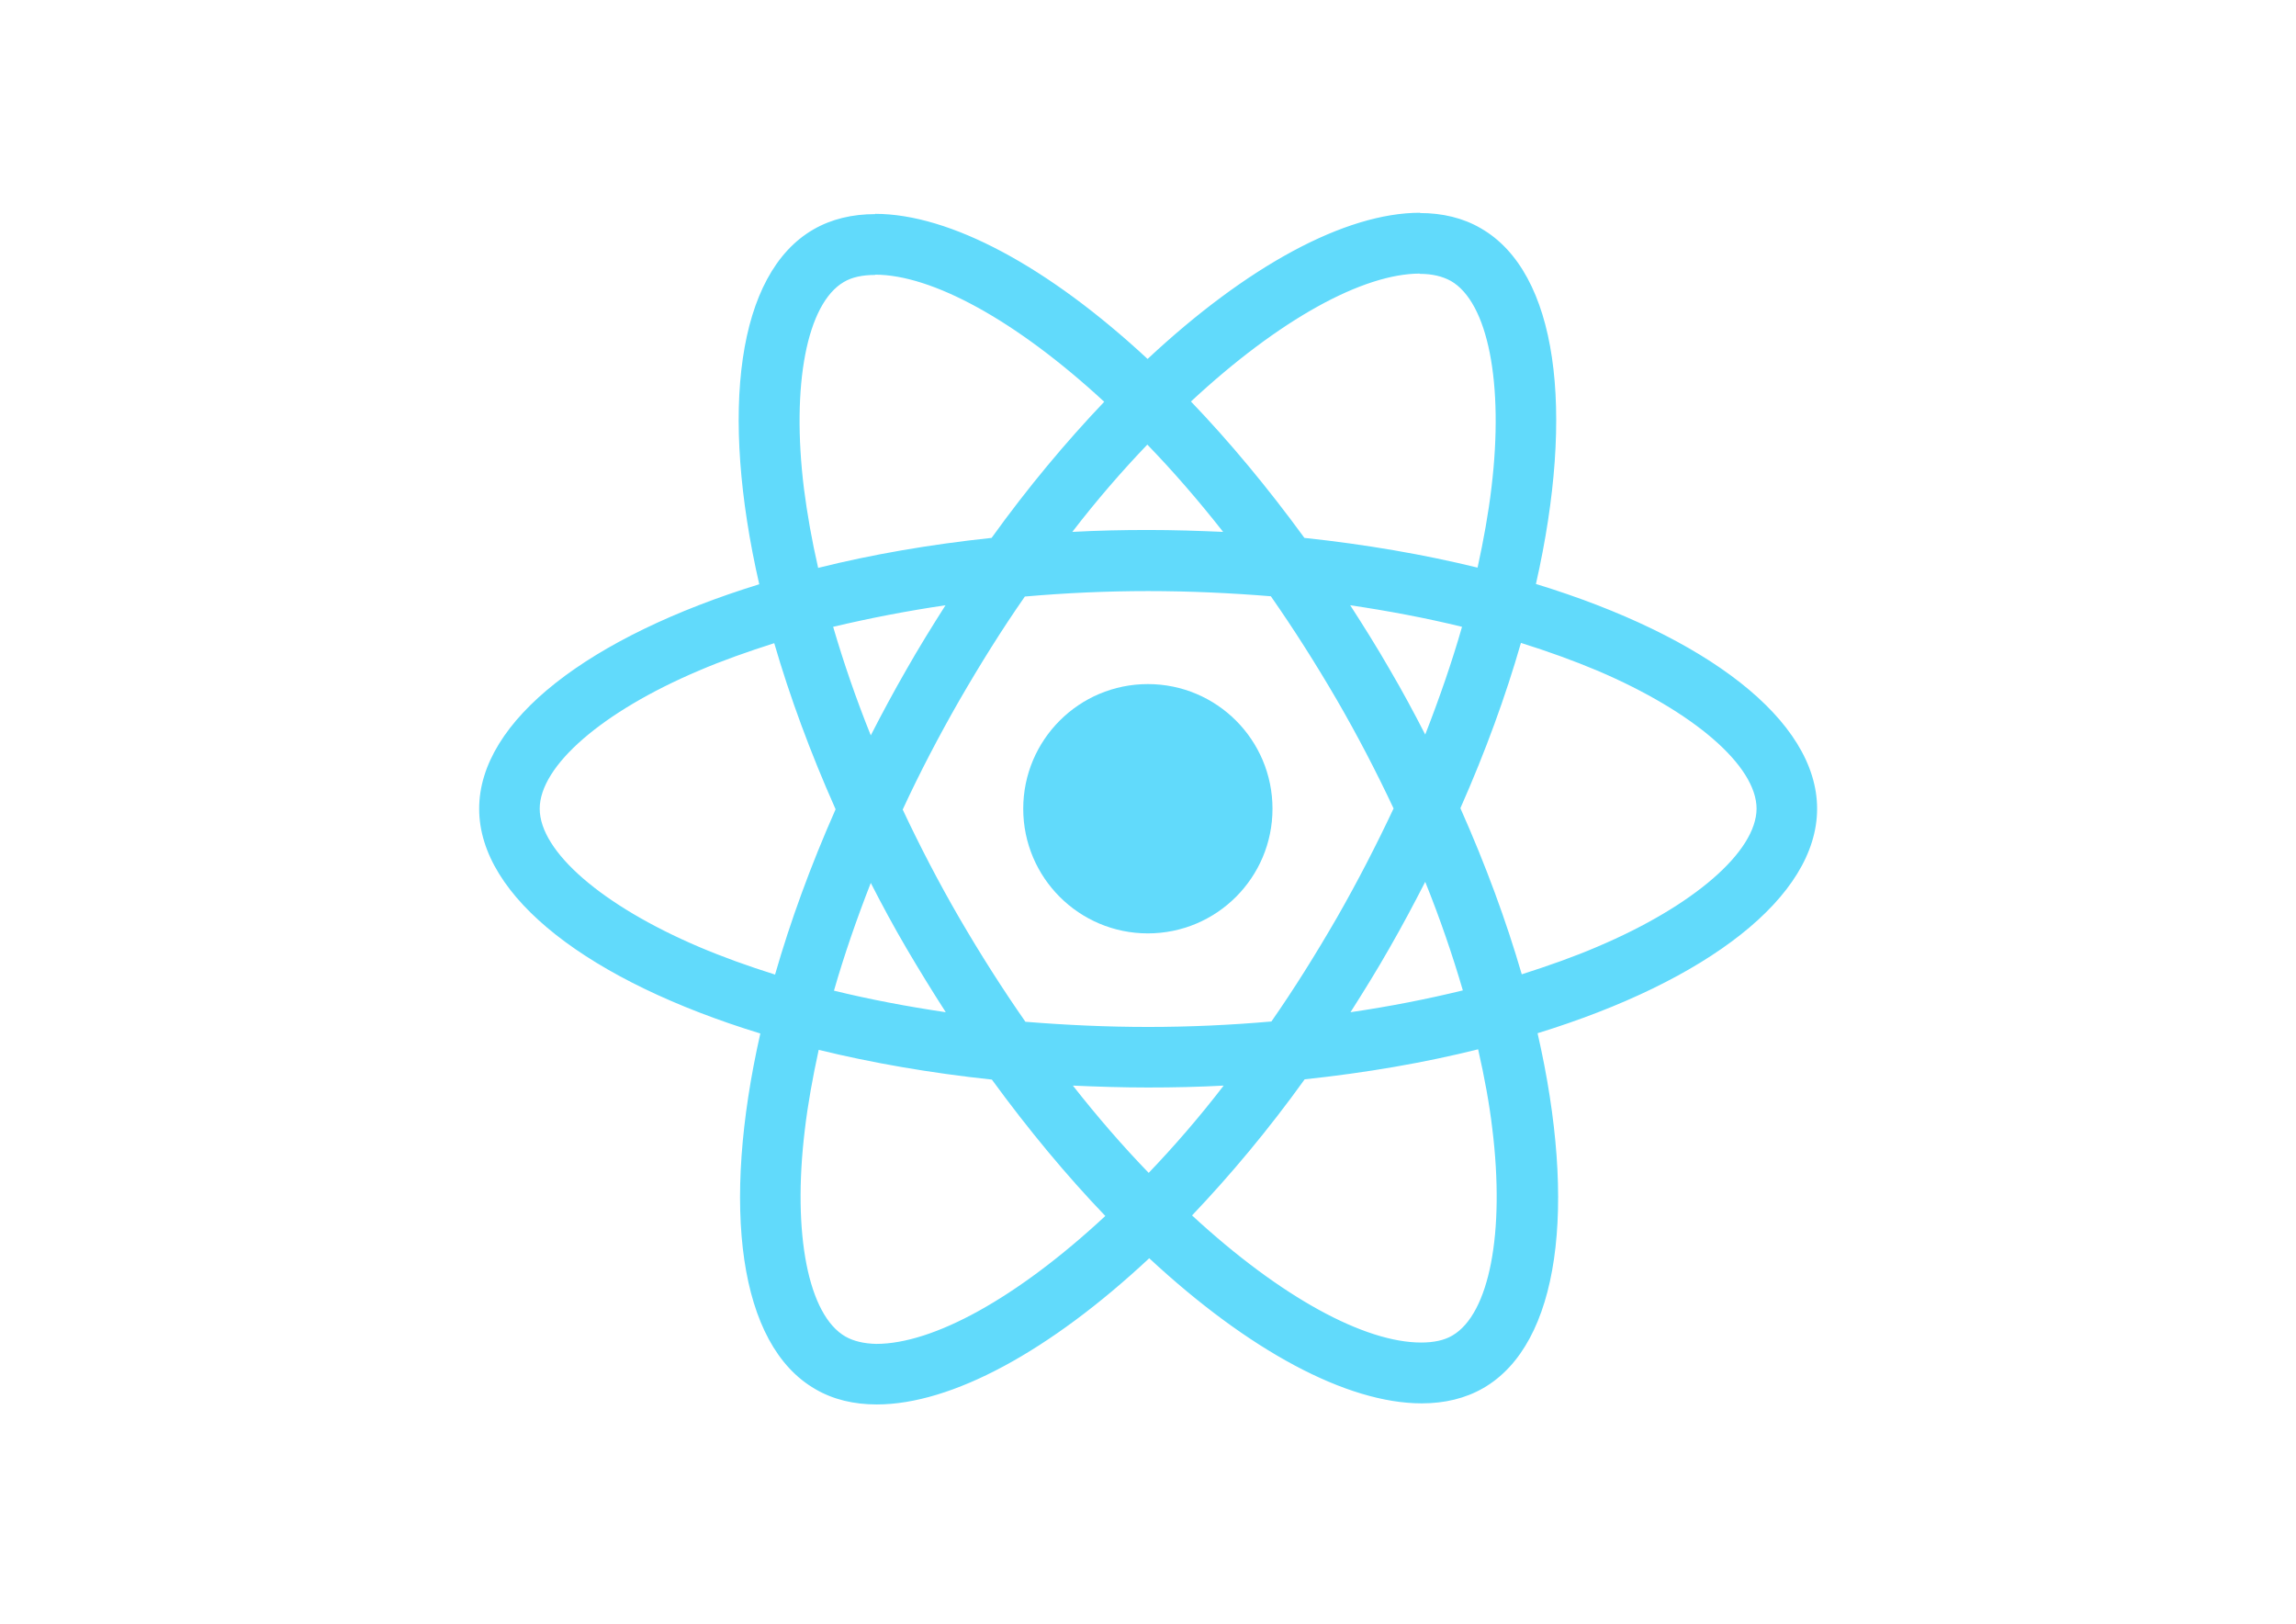
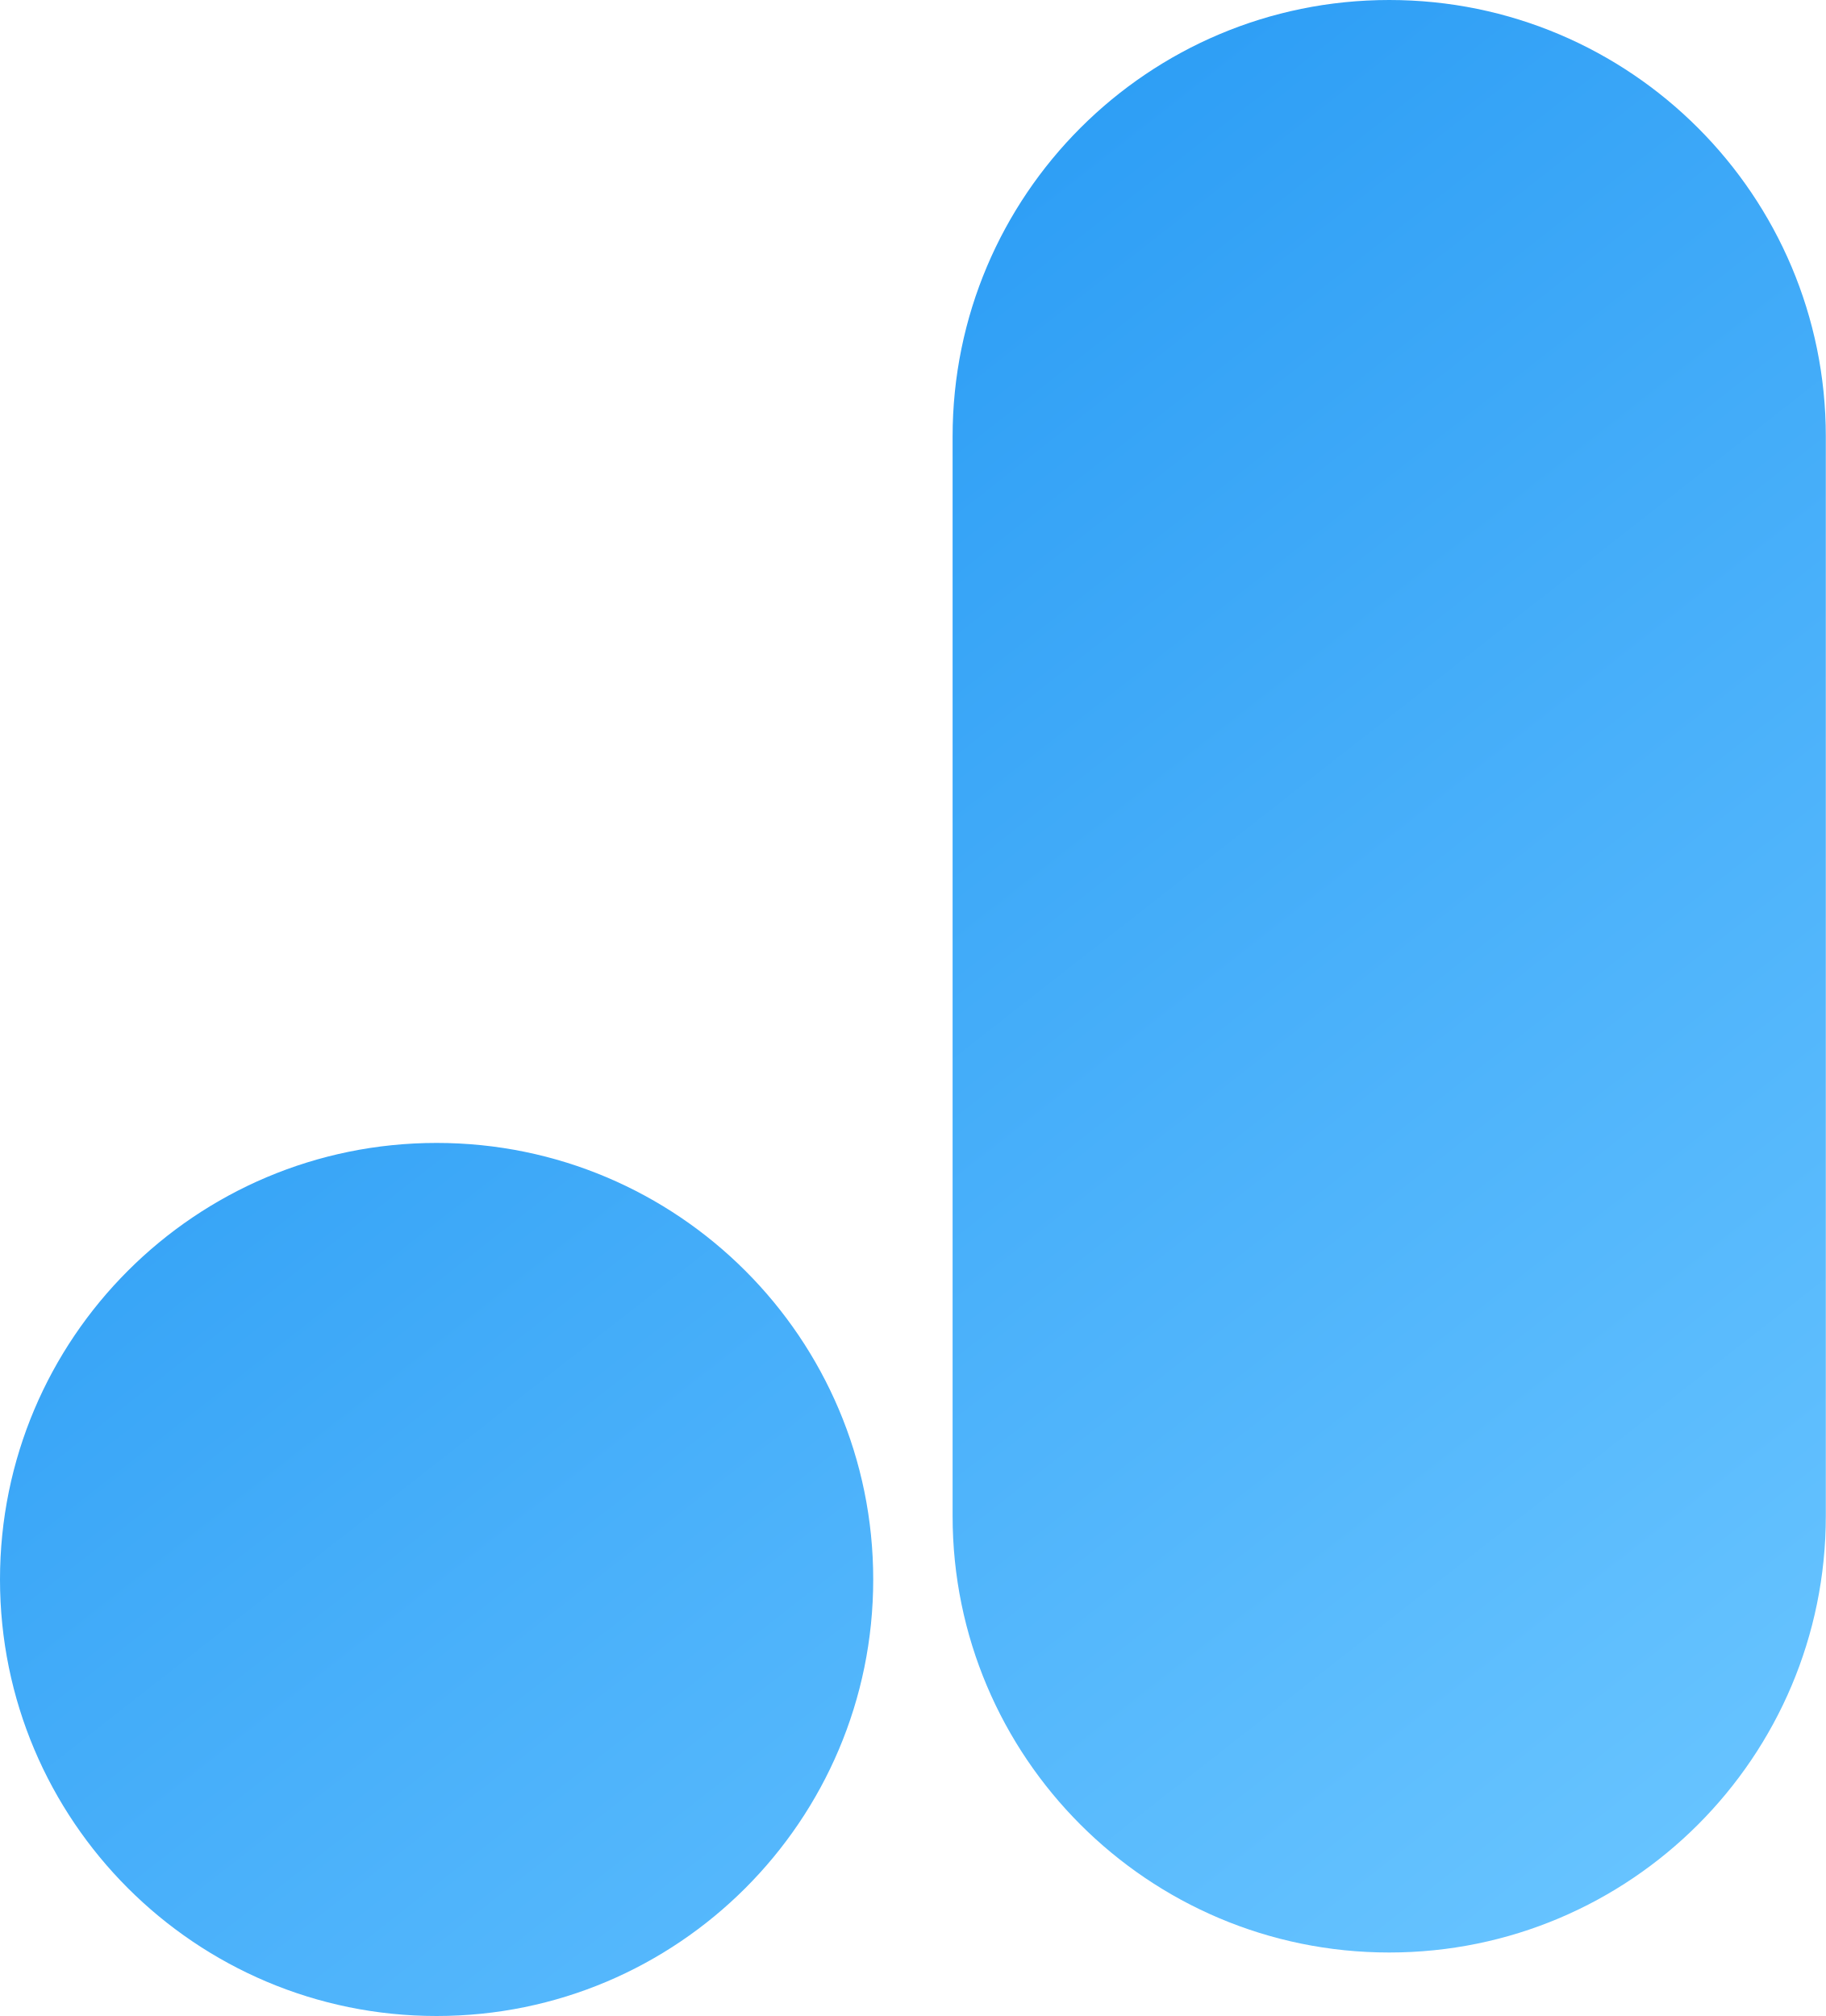
- <svg xmlns="http://www.w3.org/2000/svg" viewBox="0 0 841.9 595.3">
-   <g fill="#61DAFB">
-     <path d="M666.3 296.5c0-32.5-40.7-63.3-103.1-82.4 14.4-63.6 8-114.2-20.2-130.4-6.5-3.8-14.1-5.6-22.4-5.6v22.3c4.6 0 8.3.9 11.4 2.6 13.6 7.8 19.5 37.5 14.9 75.7-1.1 9.4-2.9 19.3-5.1 29.4-19.6-4.8-41-8.5-63.5-10.9-13.5-18.5-27.5-35.3-41.6-50 32.6-30.3 63.2-46.9 84-46.9V78c-27.5 0-63.5 19.6-99.9 53.6-36.4-33.8-72.4-53.2-99.9-53.2v22.3c20.7 0 51.4 16.5 84 46.6-14 14.7-28 31.4-41.3 49.9-22.6 2.4-44 6.1-63.6 11-2.3-10-4-19.7-5.2-29-4.7-38.2 1.1-67.9 14.6-75.8 3-1.8 6.9-2.6 11.5-2.6V78.5c-8.4 0-16 1.8-22.6 5.6-28.1 16.2-34.4 66.7-19.9 130.1-62.2 19.2-102.7 49.9-102.7 82.3 0 32.5 40.7 63.3 103.1 82.4-14.4 63.6-8 114.2 20.2 130.4 6.5 3.8 14.1 5.6 22.5 5.6 27.5 0 63.5-19.6 99.9-53.6 36.4 33.8 72.4 53.2 99.9 53.2 8.4 0 16-1.8 22.6-5.6 28.1-16.2 34.4-66.7 19.9-130.1 62-19.1 102.5-49.9 102.5-82.3zm-130.2-66.7c-3.7 12.9-8.3 26.2-13.5 39.5-4.1-8-8.4-16-13.1-24-4.6-8-9.5-15.8-14.4-23.4 14.2 2.1 27.9 4.7 41 7.9zm-45.8 106.5c-7.8 13.5-15.8 26.3-24.1 38.2-14.9 1.3-30 2-45.2 2-15.1 0-30.2-.7-45-1.9-8.3-11.9-16.4-24.6-24.2-38-7.6-13.1-14.5-26.4-20.8-39.8 6.2-13.4 13.2-26.8 20.7-39.9 7.8-13.5 15.8-26.3 24.1-38.2 14.9-1.3 30-2 45.2-2 15.1 0 30.2.7 45 1.9 8.3 11.9 16.4 24.6 24.2 38 7.6 13.1 14.5 26.4 20.8 39.8-6.3 13.4-13.2 26.8-20.7 39.9zm32.3-13c5.4 13.4 10 26.8 13.8 39.8-13.1 3.2-26.9 5.9-41.2 8 4.9-7.7 9.8-15.6 14.4-23.7 4.6-8 8.9-16.1 13-24.1zM421.2 430c-9.3-9.6-18.6-20.3-27.8-32 9 .4 18.2.7 27.5.7 9.4 0 18.7-.2 27.8-.7-9 11.7-18.3 22.4-27.5 32zm-74.4-58.9c-14.2-2.1-27.9-4.7-41-7.9 3.7-12.9 8.3-26.2 13.5-39.5 4.1 8 8.4 16 13.1 24 4.7 8 9.5 15.8 14.4 23.4zM420.7 163c9.3 9.6 18.6 20.3 27.8 32-9-.4-18.2-.7-27.5-.7-9.4 0-18.7.2-27.8.7 9-11.7 18.3-22.4 27.5-32zm-74 58.9c-4.9 7.7-9.8 15.6-14.4 23.7-4.6 8-8.9 16-13 24-5.4-13.4-10-26.8-13.8-39.8 13.1-3.1 26.9-5.8 41.2-7.9zm-90.5 125.2c-35.4-15.1-58.3-34.9-58.3-50.6 0-15.7 22.9-35.6 58.3-50.6 8.6-3.7 18-7 27.7-10.1 5.7 19.6 13.2 40 22.5 60.9-9.2 20.8-16.6 41.1-22.2 60.6-9.9-3.1-19.3-6.5-28-10.2zM310 490c-13.6-7.8-19.5-37.5-14.9-75.7 1.1-9.4 2.9-19.3 5.1-29.4 19.6 4.8 41 8.5 63.5 10.9 13.5 18.5 27.5 35.3 41.6 50-32.6 30.3-63.2 46.9-84 46.9-4.5-.1-8.3-1-11.3-2.7zm237.2-76.2c4.7 38.2-1.1 67.9-14.6 75.8-3 1.8-6.9 2.6-11.5 2.6-20.7 0-51.4-16.5-84-46.6 14-14.7 28-31.4 41.3-49.9 22.6-2.4 44-6.1 63.6-11 2.3 10.1 4.1 19.8 5.2 29.1zm38.5-66.7c-8.6 3.7-18 7-27.7 10.1-5.7-19.6-13.2-40-22.5-60.9 9.2-20.8 16.6-41.1 22.2-60.6 9.9 3.1 19.3 6.5 28.1 10.2 35.4 15.1 58.3 34.9 58.3 50.6-.1 15.7-23 35.6-58.4 50.6zM320.8 78.4z" />
-     <circle cx="420.9" cy="296.5" r="45.7" />
-     <path d="M520.5 78.1z" />
+ <svg xmlns="http://www.w3.org/2000/svg" width="115px" height="127px" viewBox="0 0 115 127" version="1.1">
+   <defs>
+     <linearGradient x1="23.547%" y1="5.991%" x2="86.208%" y2="95.242%" id="linearGradient-1">
+       <stop stop-color="#2196F3" offset="0%" />
+       <stop stop-color="#66C3FF" offset="100%" />
+     </linearGradient>
+   </defs>
+   <g id="Page-1" stroke="none" stroke-width="1" fill="none" fill-rule="evenodd">
+     <g id="HD-Desktop" transform="translate(-655, -443)" fill="url(#linearGradient-1)">
+       <g id="Group" transform="translate(655, 443)">
+         <path d="M27.5,72 C42.688,72 55,84.312 55,99.5 C55,114.688 42.688,127 27.5,127 C12.312,127 0,114.688 0,99.5 C0,84.312 12.312,72 27.5,72 Z M87.5,0 C102.688,-2.78995922e-15 115,12.312 115,27.5 L115,95.5 C115,110.688 102.688,123 87.5,123 C72.312,123 60,110.688 60,95.5 L60,27.5 C60,12.312 72.312,2.78995922e-15 87.5,0 Z" id="Combined-Shape" />
+       </g>
+     </g>
  </g>
</svg>
